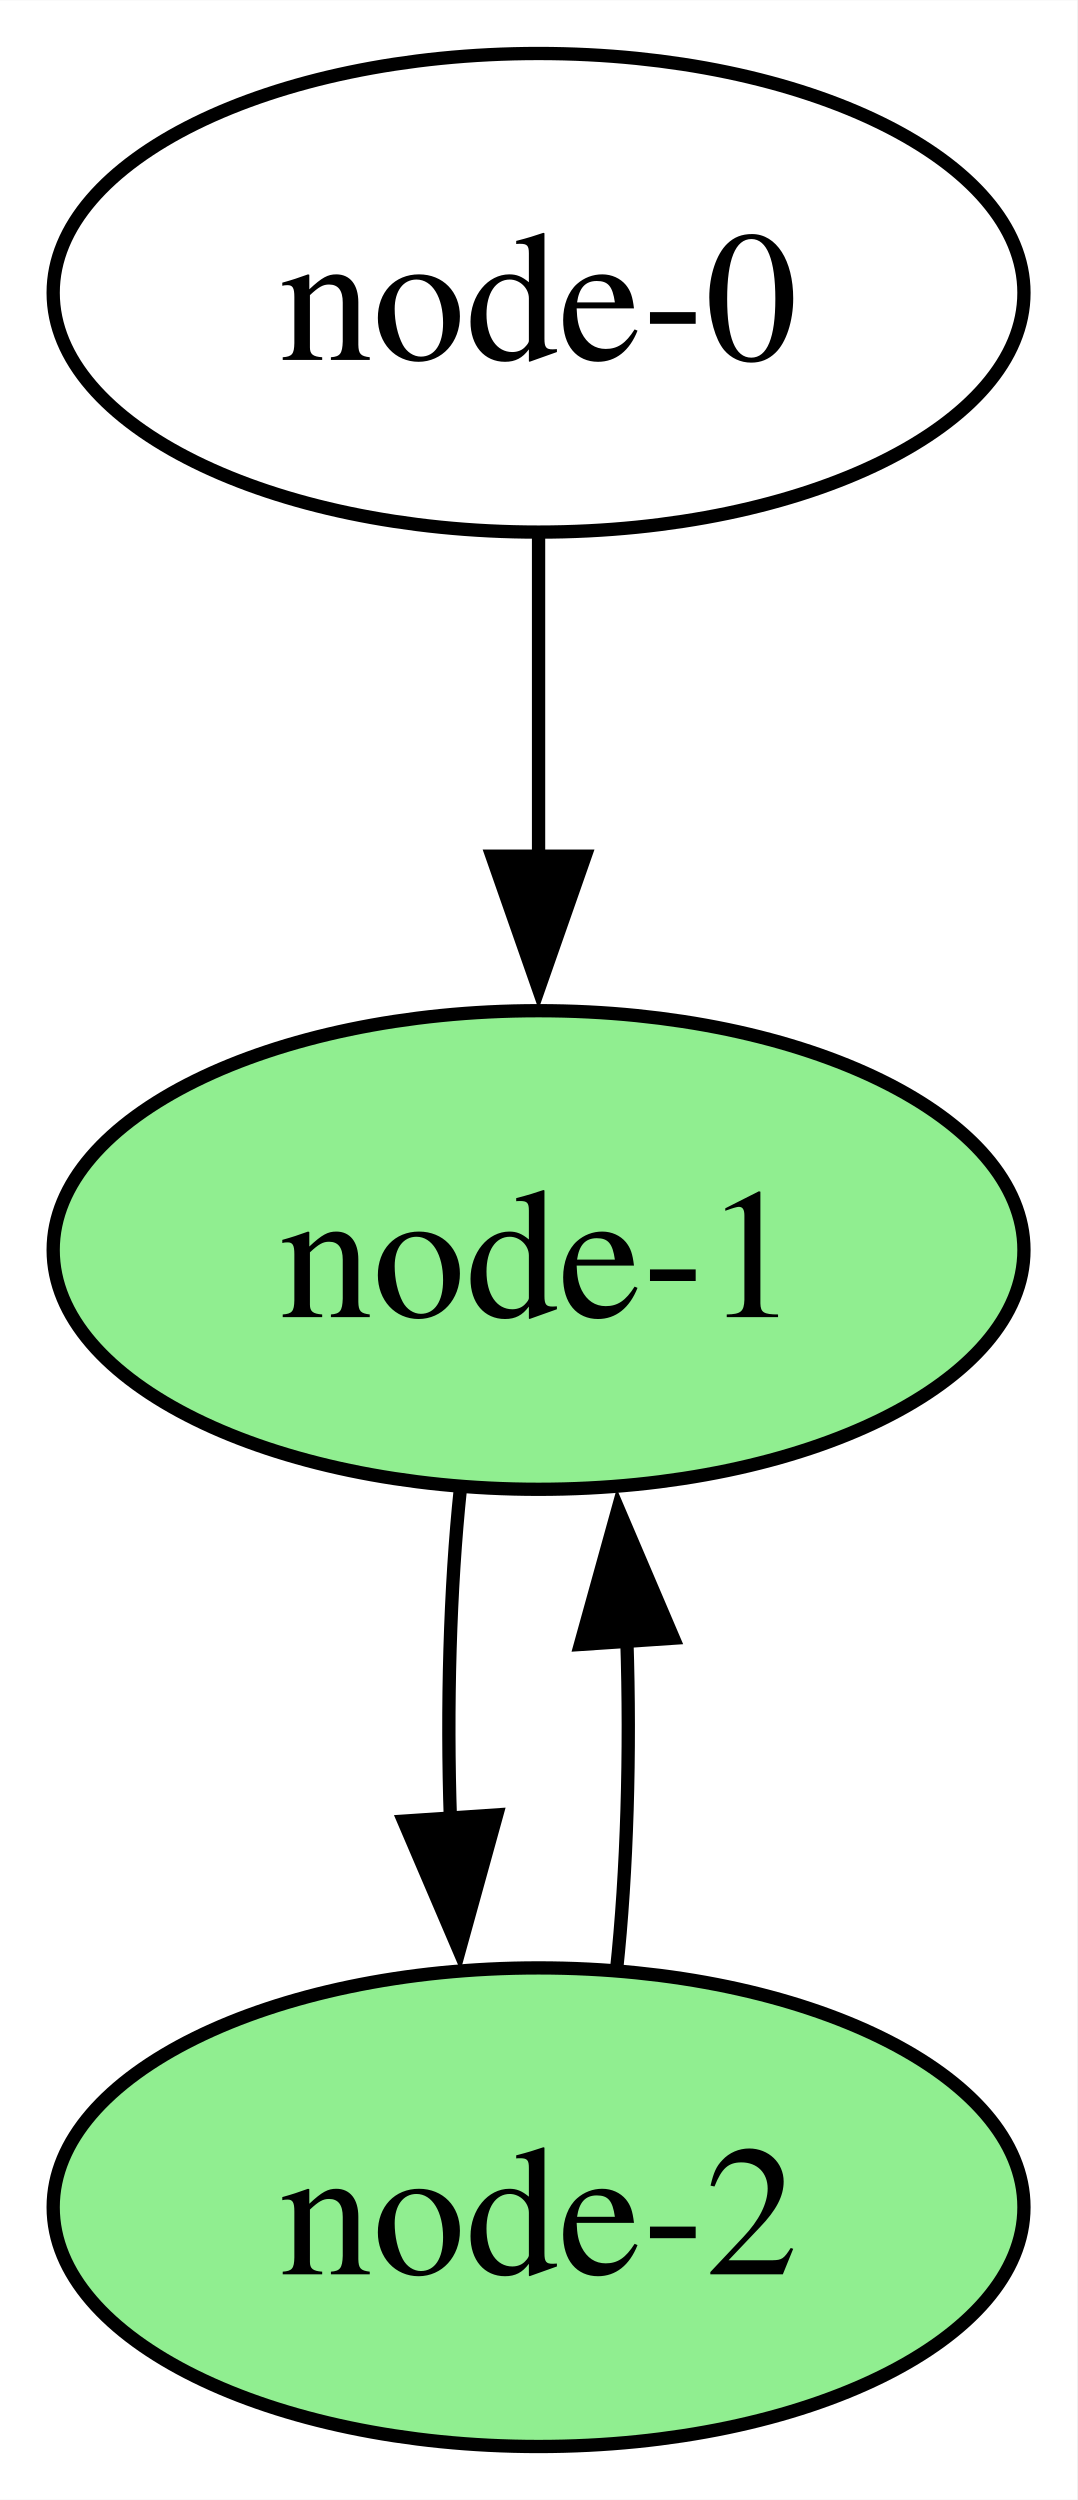
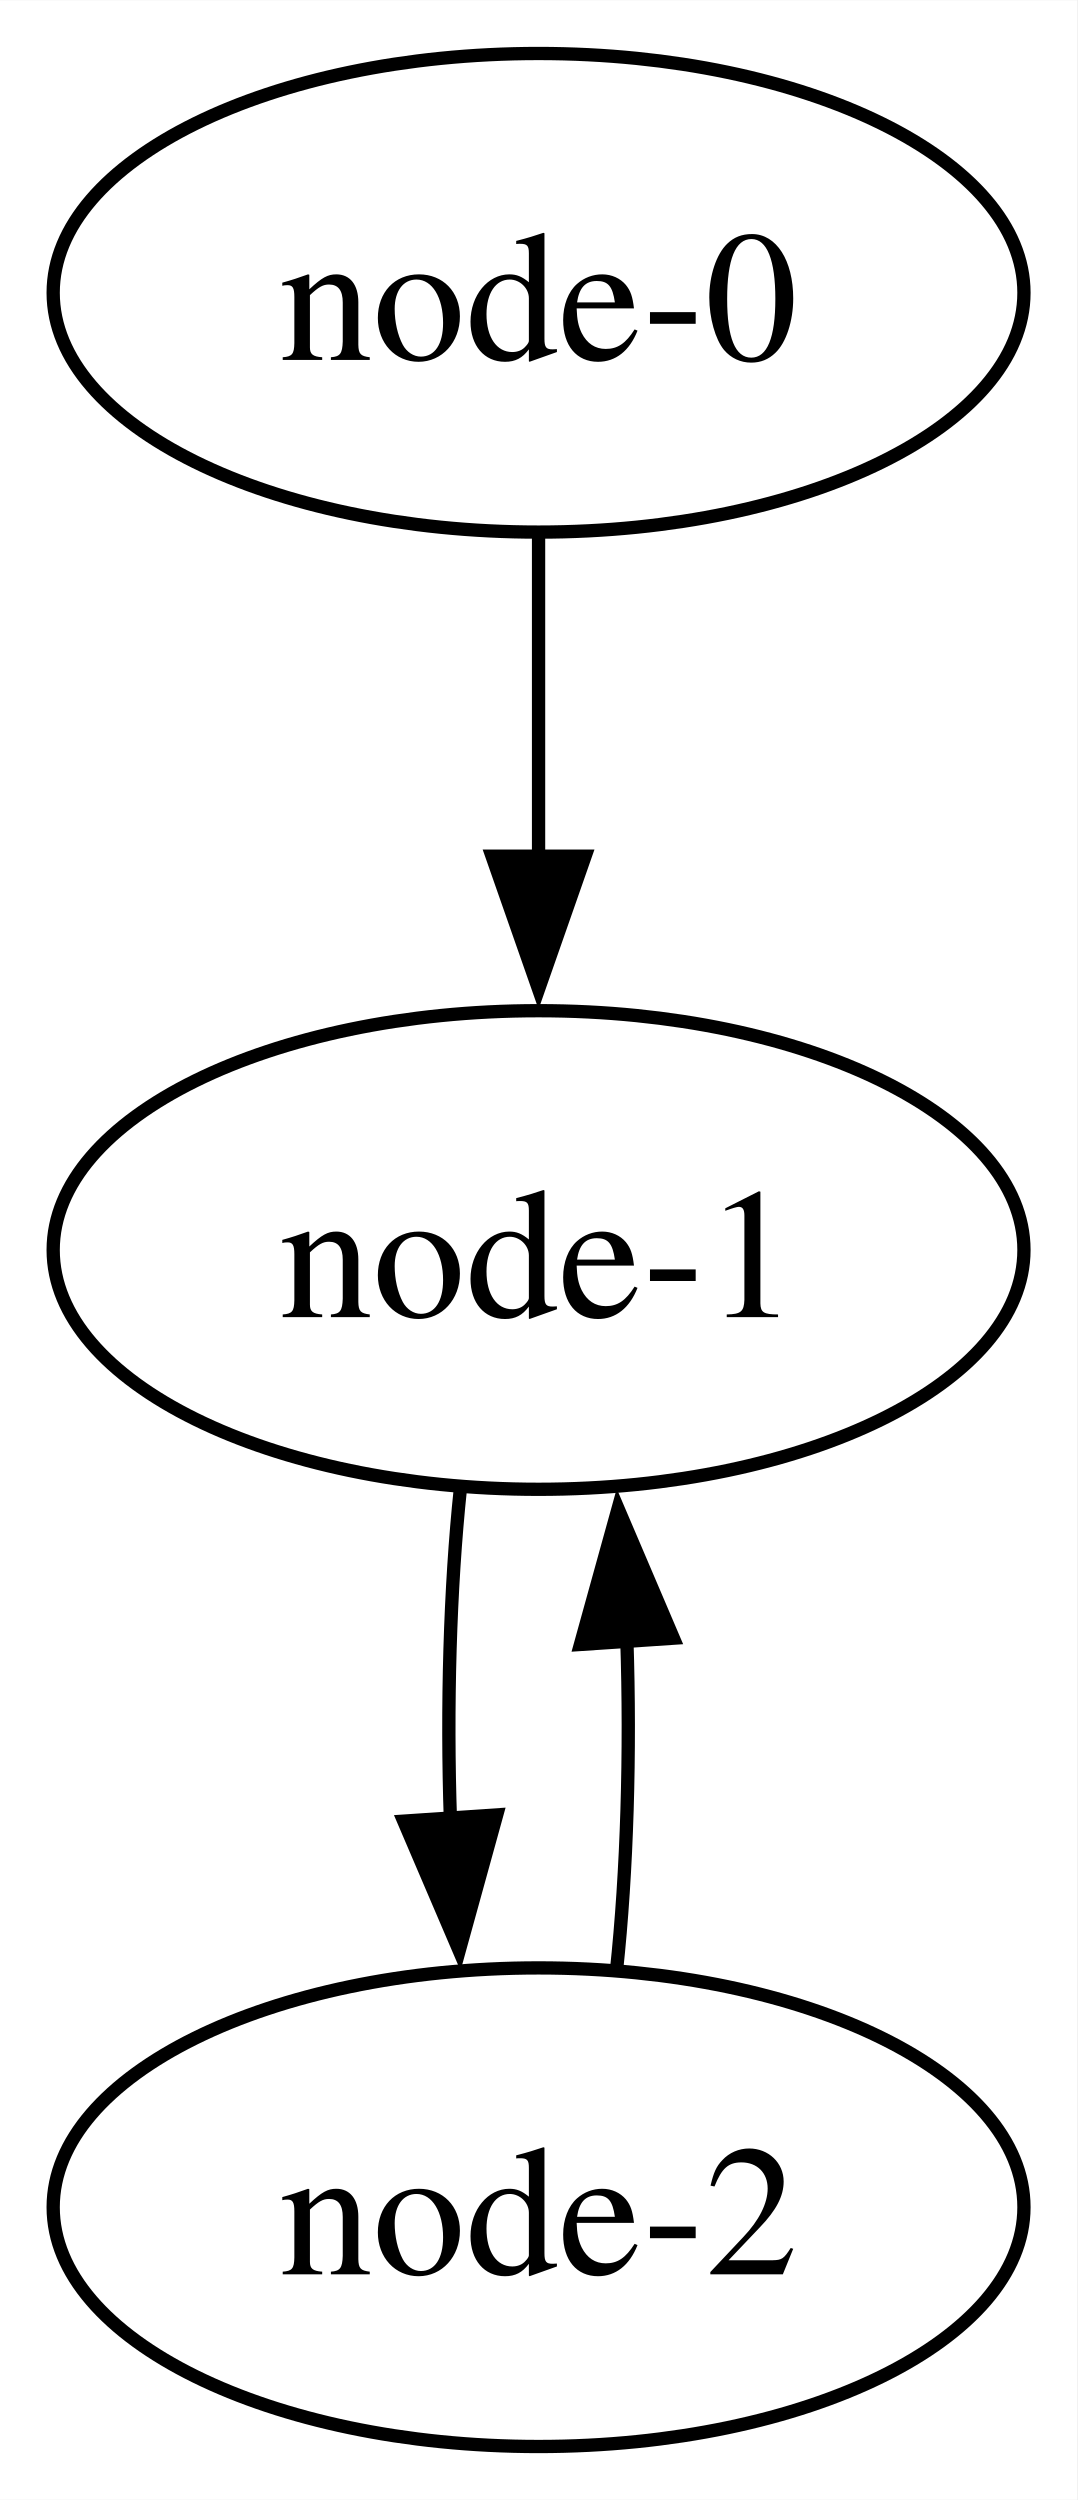
<svg xmlns="http://www.w3.org/2000/svg" width="81pt" height="188pt" viewBox="0.00 0.00 81.02 188.00">
  <g id="graph0" class="graph" transform="scale(1 1) rotate(0) translate(4 184)">
    <polygon fill="white" stroke="none" points="-4,4 -4,-184 77.02,-184 77.02,4 -4,4" />
    <g id="node1" class="node">
      <ellipse fill="none" stroke="black" cx="36.51" cy="-162" rx="36.51" ry="18" />
      <text text-anchor="middle" x="36.51" y="-156.95" font-family="Times,serif" font-size="14.00">node-0</text>
    </g>
    <g id="node2" class="node">
-       <ellipse fill="lightgreen" stroke="black" cx="36.51" cy="-90" rx="36.51" ry="18" />
+       <ellipse fill="none" stroke="black" cx="36.51" cy="-90" rx="36.51" ry="18" />
      <text text-anchor="middle" x="36.51" y="-84.95" font-family="Times,serif" font-size="14.00">node-1</text>
    </g>
-     <g id="edge1" class="edge">
+     <g id="edge3" class="edge">
      <path fill="none" stroke="black" d="M36.51,-143.7C36.51,-136.41 36.51,-127.73 36.51,-119.54" />
      <polygon fill="black" stroke="black" points="40.01,-119.62 36.51,-109.62 33.01,-119.62 40.01,-119.62" />
    </g>
    <g id="node3" class="node">
-       <ellipse fill="lightgreen" stroke="black" cx="36.51" cy="-18" rx="36.51" ry="18" />
+       <ellipse fill="none" stroke="black" cx="36.51" cy="-18" rx="36.51" ry="18" />
      <text text-anchor="middle" x="36.51" y="-12.95" font-family="Times,serif" font-size="14.00">node-2</text>
    </g>
-     <g id="edge2" class="edge">
+     <g id="edge1" class="edge">
      <path fill="none" stroke="black" d="M30.63,-72.05C29.84,-64.57 29.59,-55.58 29.88,-47.14" />
      <polygon fill="black" stroke="black" points="33.36,-47.51 30.54,-37.3 26.37,-47.04 33.36,-47.51" />
    </g>
-     <g id="edge3" class="edge">
+     <g id="edge2" class="edge">
      <path fill="none" stroke="black" d="M42.37,-35.79C43.17,-43.25 43.43,-52.24 43.15,-60.69" />
      <polygon fill="black" stroke="black" points="39.66,-60.33 42.49,-70.54 46.65,-60.8 39.66,-60.33" />
    </g>
  </g>
</svg>
